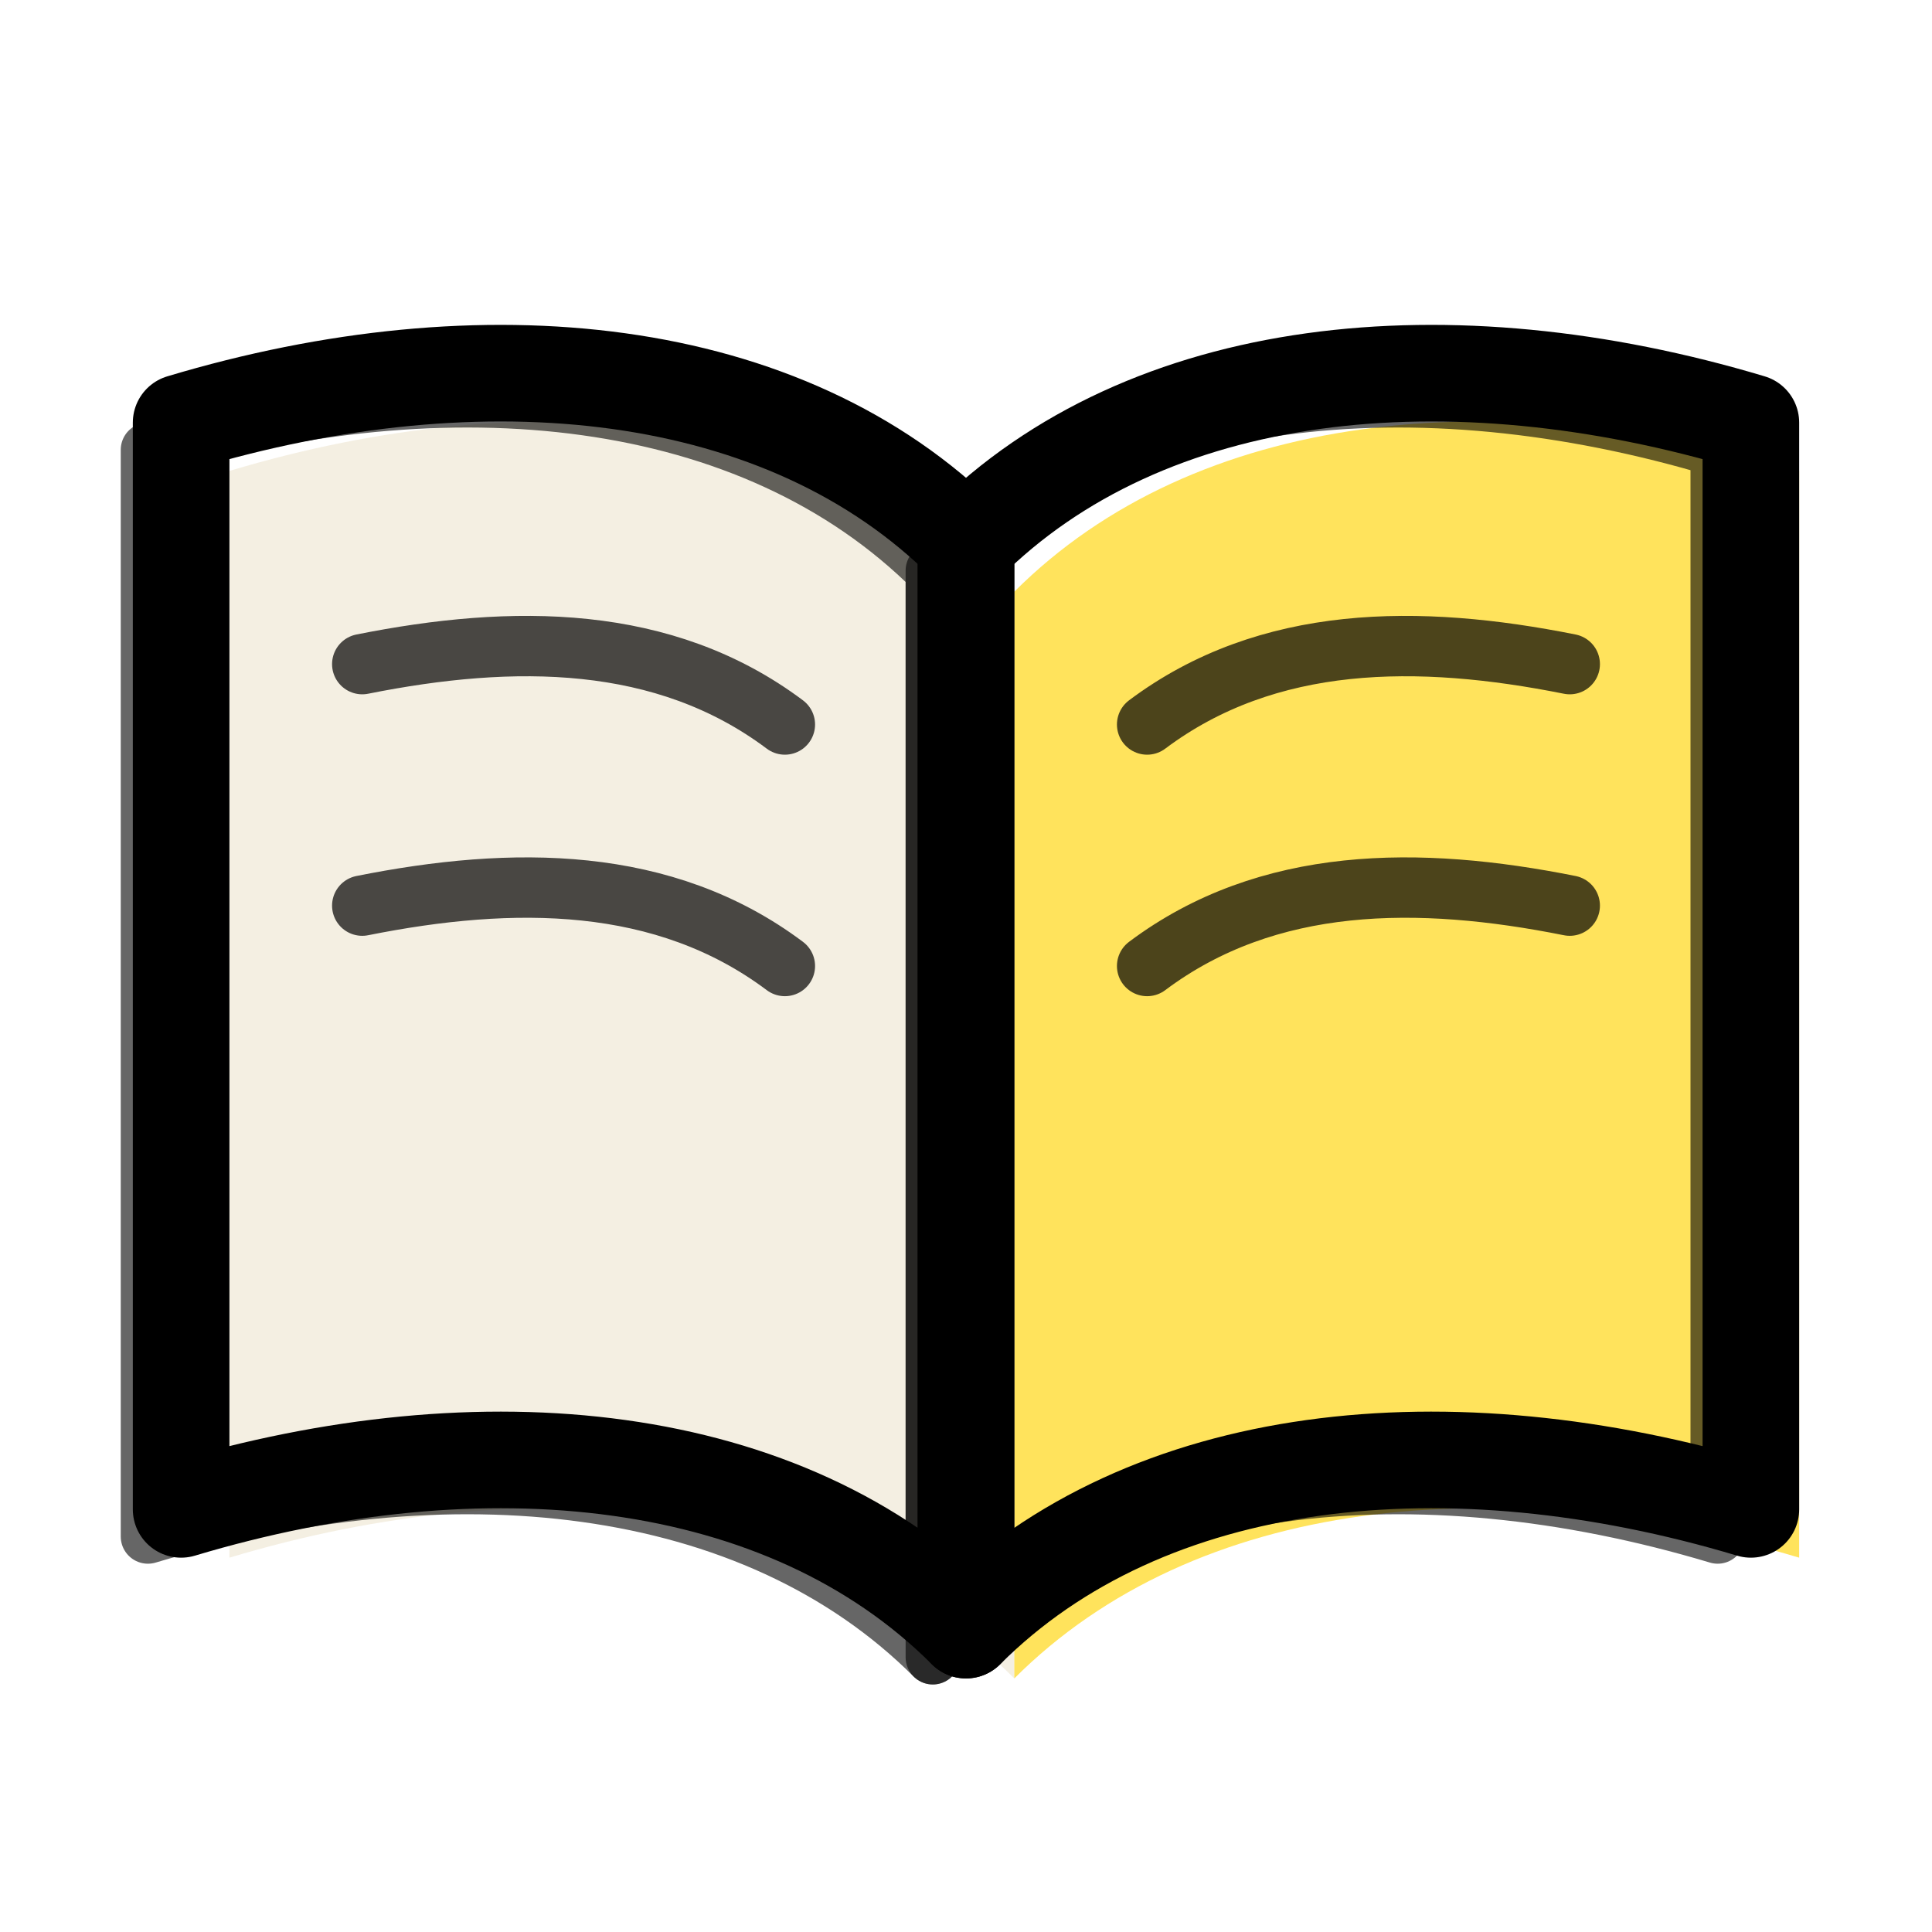
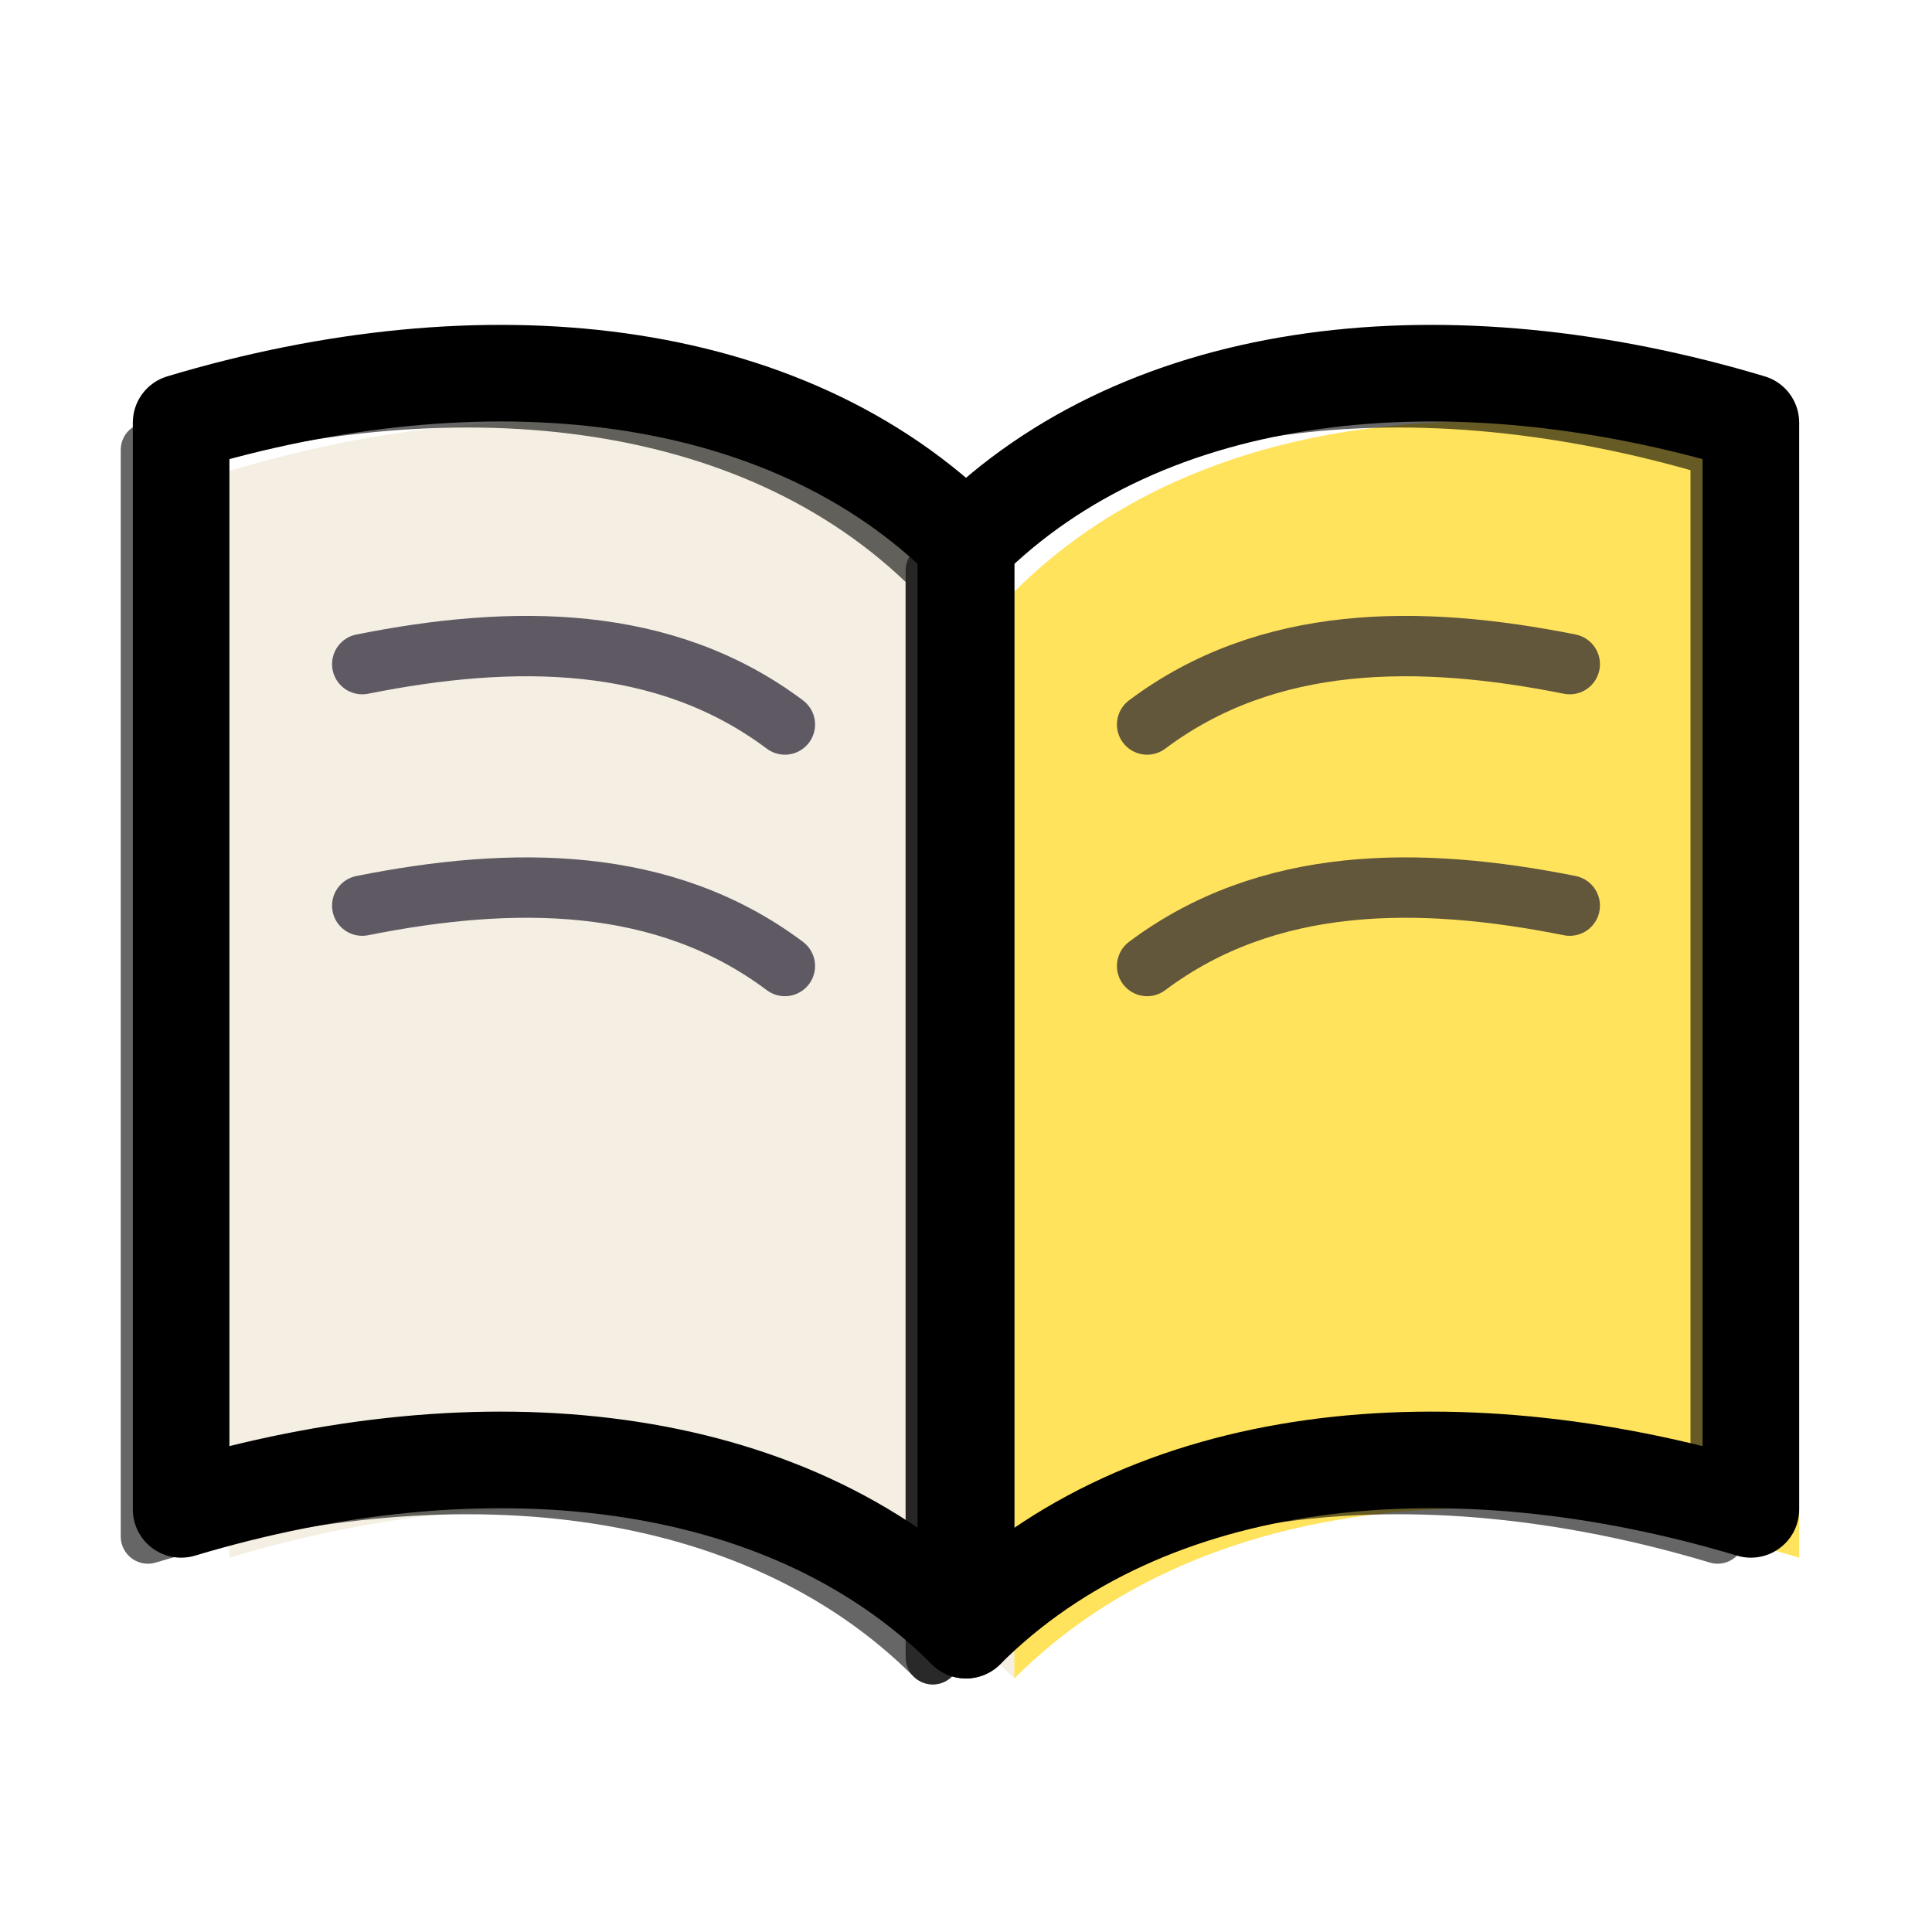
<svg xmlns="http://www.w3.org/2000/svg" viewBox="0 0 64 64">
  <path d="M6 14C16 11 26 12 32 18L32 54C26 48 16 47 6 50Z" fill="#f4efe2" transform="translate(1.6 1.6)" />
  <path d="M58 14C48 11 38 12 32 18L32 54C38 48 48 47 58 50Z" fill="#ffe35c" transform="translate(1.6 1.6)" />
  <path d="M6 14C16 11 26 12 32 18L32 54C26 48 16 47 6 50Z" fill="none" stroke="currentColor" stroke-width="3.2" stroke-linecap="round" stroke-linejoin="round" />
  <path d="M6 14C16 11 26 12 32 18L32 54C26 48 16 47 6 50Z" fill="none" stroke="currentColor" stroke-width="1.8" stroke-linecap="round" stroke-linejoin="round" opacity="0.6" transform="translate(-1.1 0.9)" />
  <path d="M58 14C48 11 38 12 32 18L32 54C38 48 48 47 58 50Z" fill="none" stroke="currentColor" stroke-width="3.2" stroke-linecap="round" stroke-linejoin="round" />
  <path d="M58 14C48 11 38 12 32 18L32 54C38 48 48 47 58 50Z" fill="none" stroke="currentColor" stroke-width="1.8" stroke-linecap="round" stroke-linejoin="round" opacity="0.6" transform="translate(-1.1 0.9)" />
-   <path d="M12 22C17 21 22 21 26 24" fill="none" stroke="currentColor" stroke-width="2" stroke-linecap="round" opacity="0.7" />
-   <path d="M12 30C17 29 22 29 26 32" fill="none" stroke="currentColor" stroke-width="2" stroke-linecap="round" opacity="0.7" />
-   <path d="M38 24C42 21 47 21 52 22" fill="none" stroke="currentColor" stroke-width="2" stroke-linecap="round" opacity="0.7" />
-   <path d="M38 32C42 29 47 29 52 30" fill="none" stroke="currentColor" stroke-width="2" stroke-linecap="round" opacity="0.7" />
+   <path d="M12 22C17 21 22 21 26 24" fill="none" stroke="#1f1a2e" stroke-width="2" stroke-linecap="round" opacity="0.7" />
+   <path d="M12 30C17 29 22 29 26 32" fill="none" stroke="#1f1a2e" stroke-width="2" stroke-linecap="round" opacity="0.7" />
+   <path d="M38 24C42 21 47 21 52 22" fill="none" stroke="#1f1a2e" stroke-width="2" stroke-linecap="round" opacity="0.7" />
+   <path d="M38 32C42 29 47 29 52 30" fill="none" stroke="#1f1a2e" stroke-width="2" stroke-linecap="round" opacity="0.7" />
</svg>
